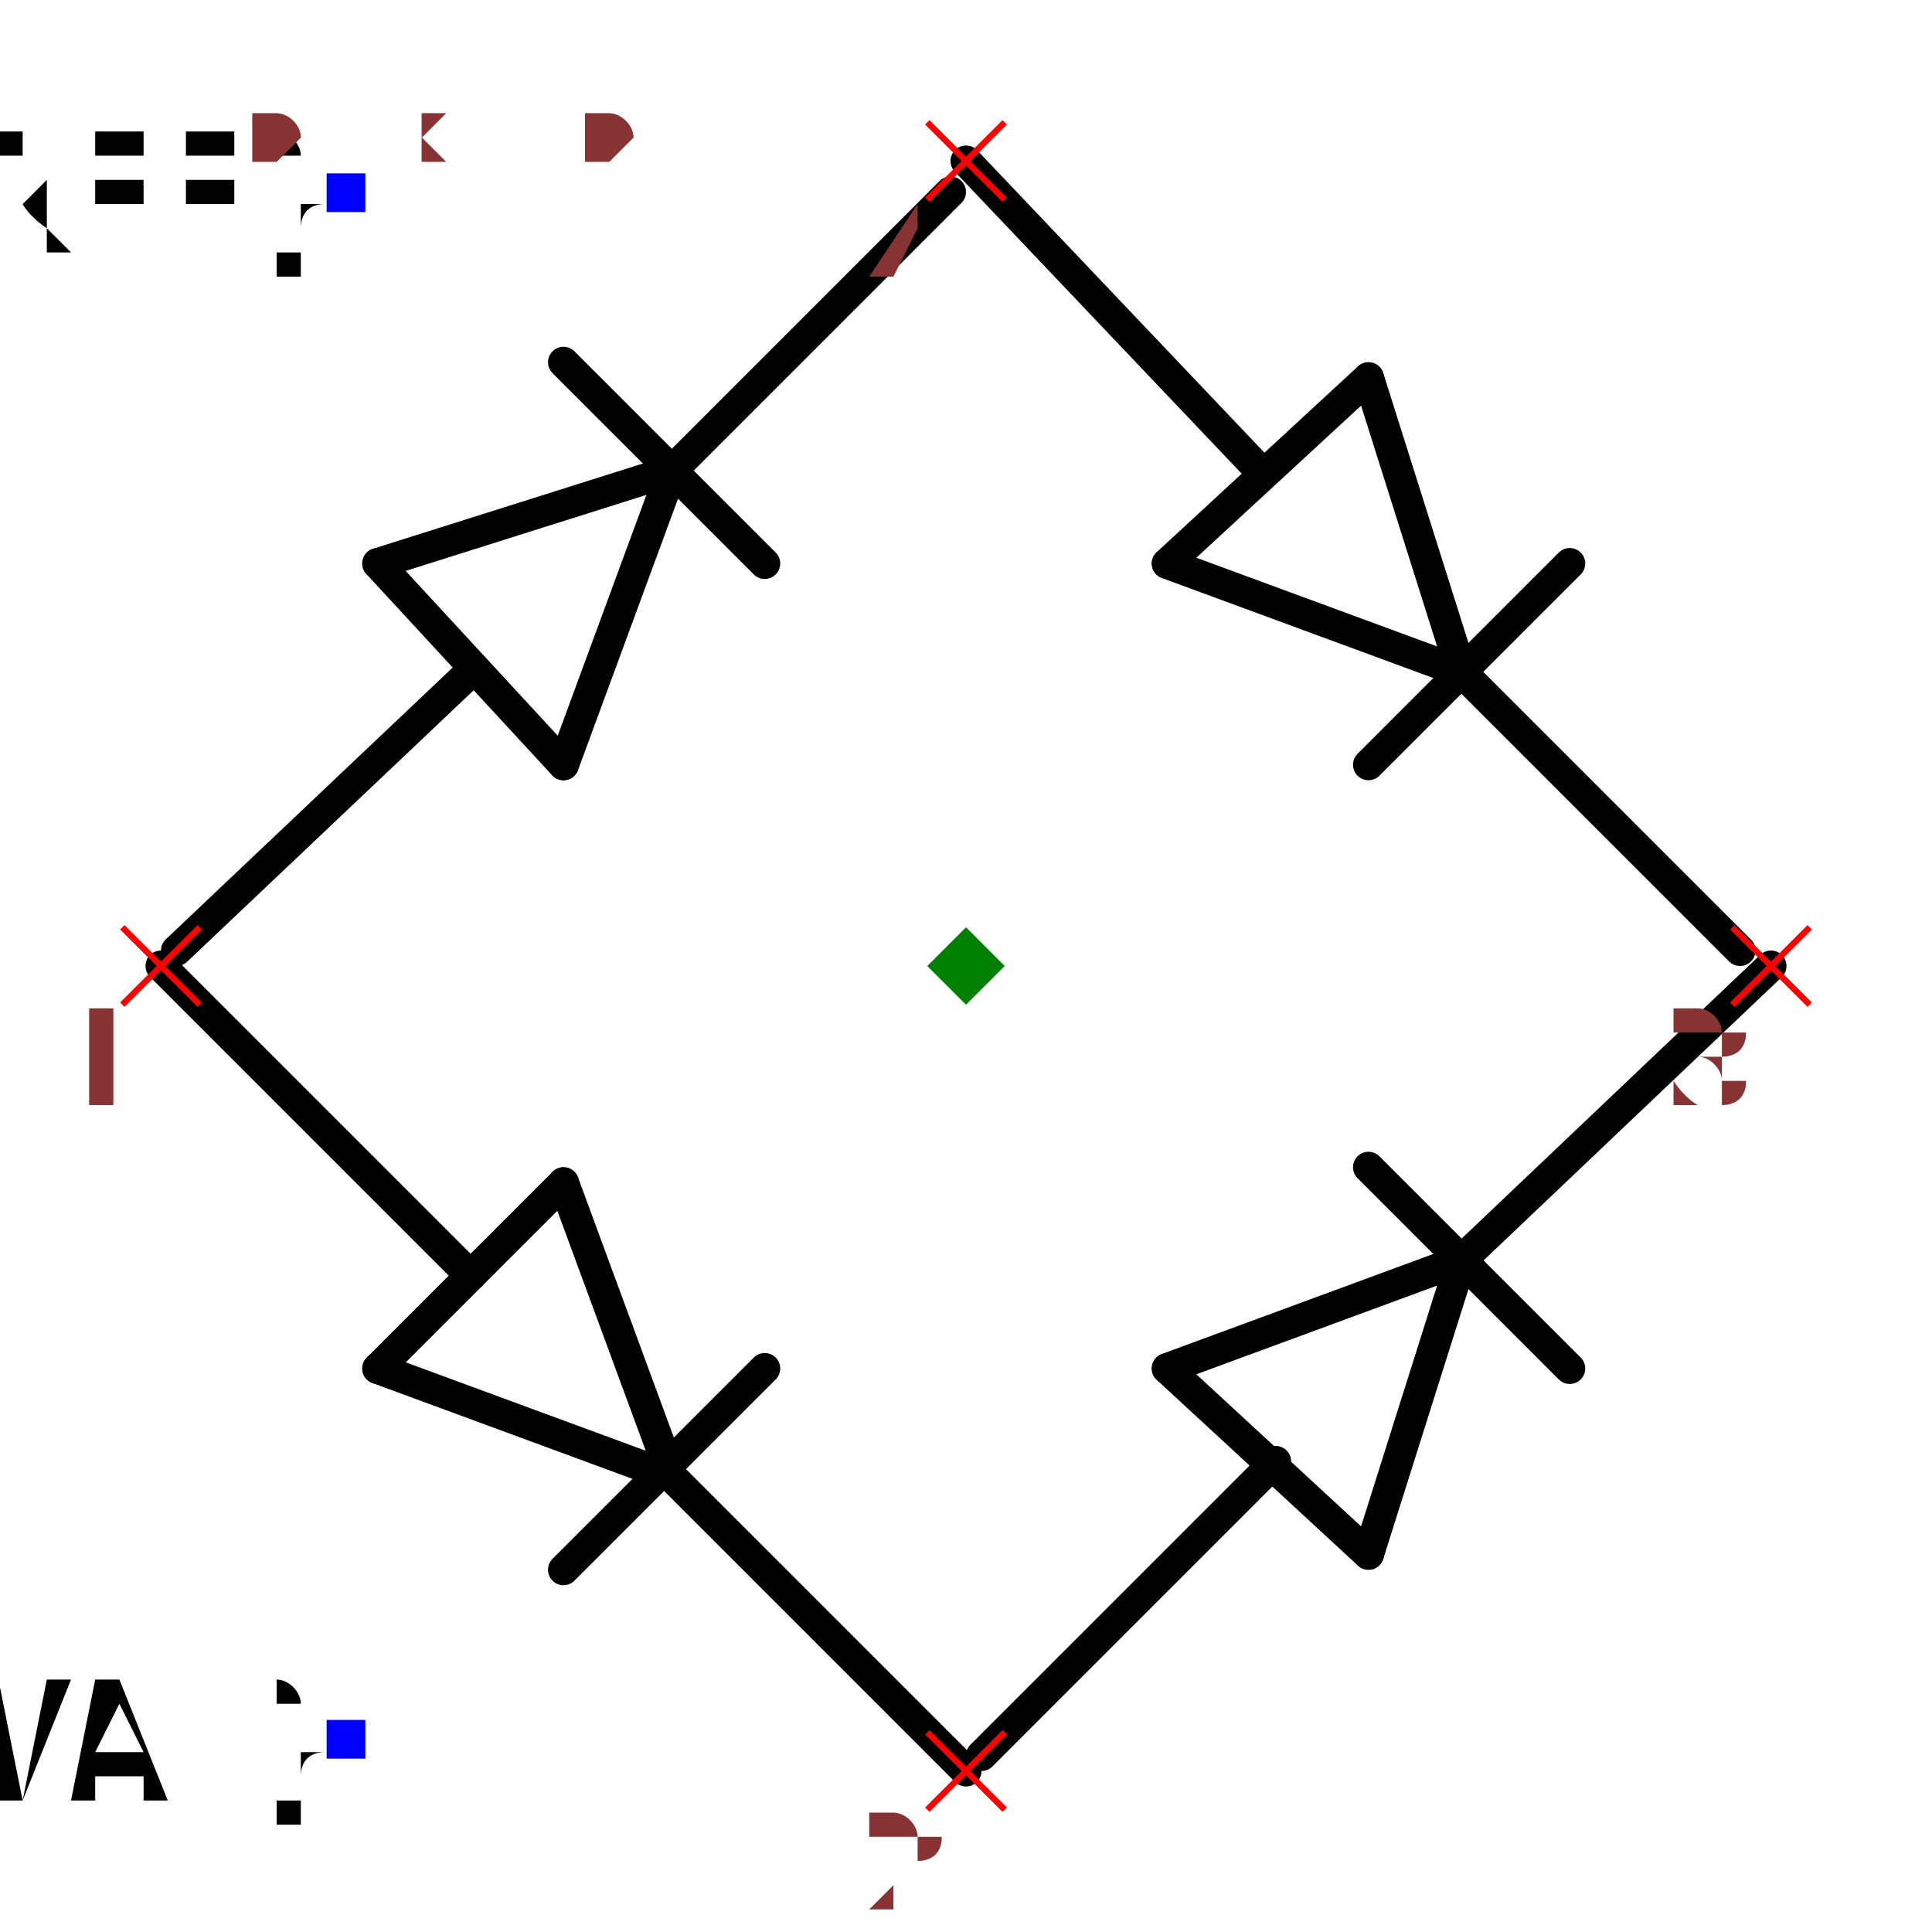
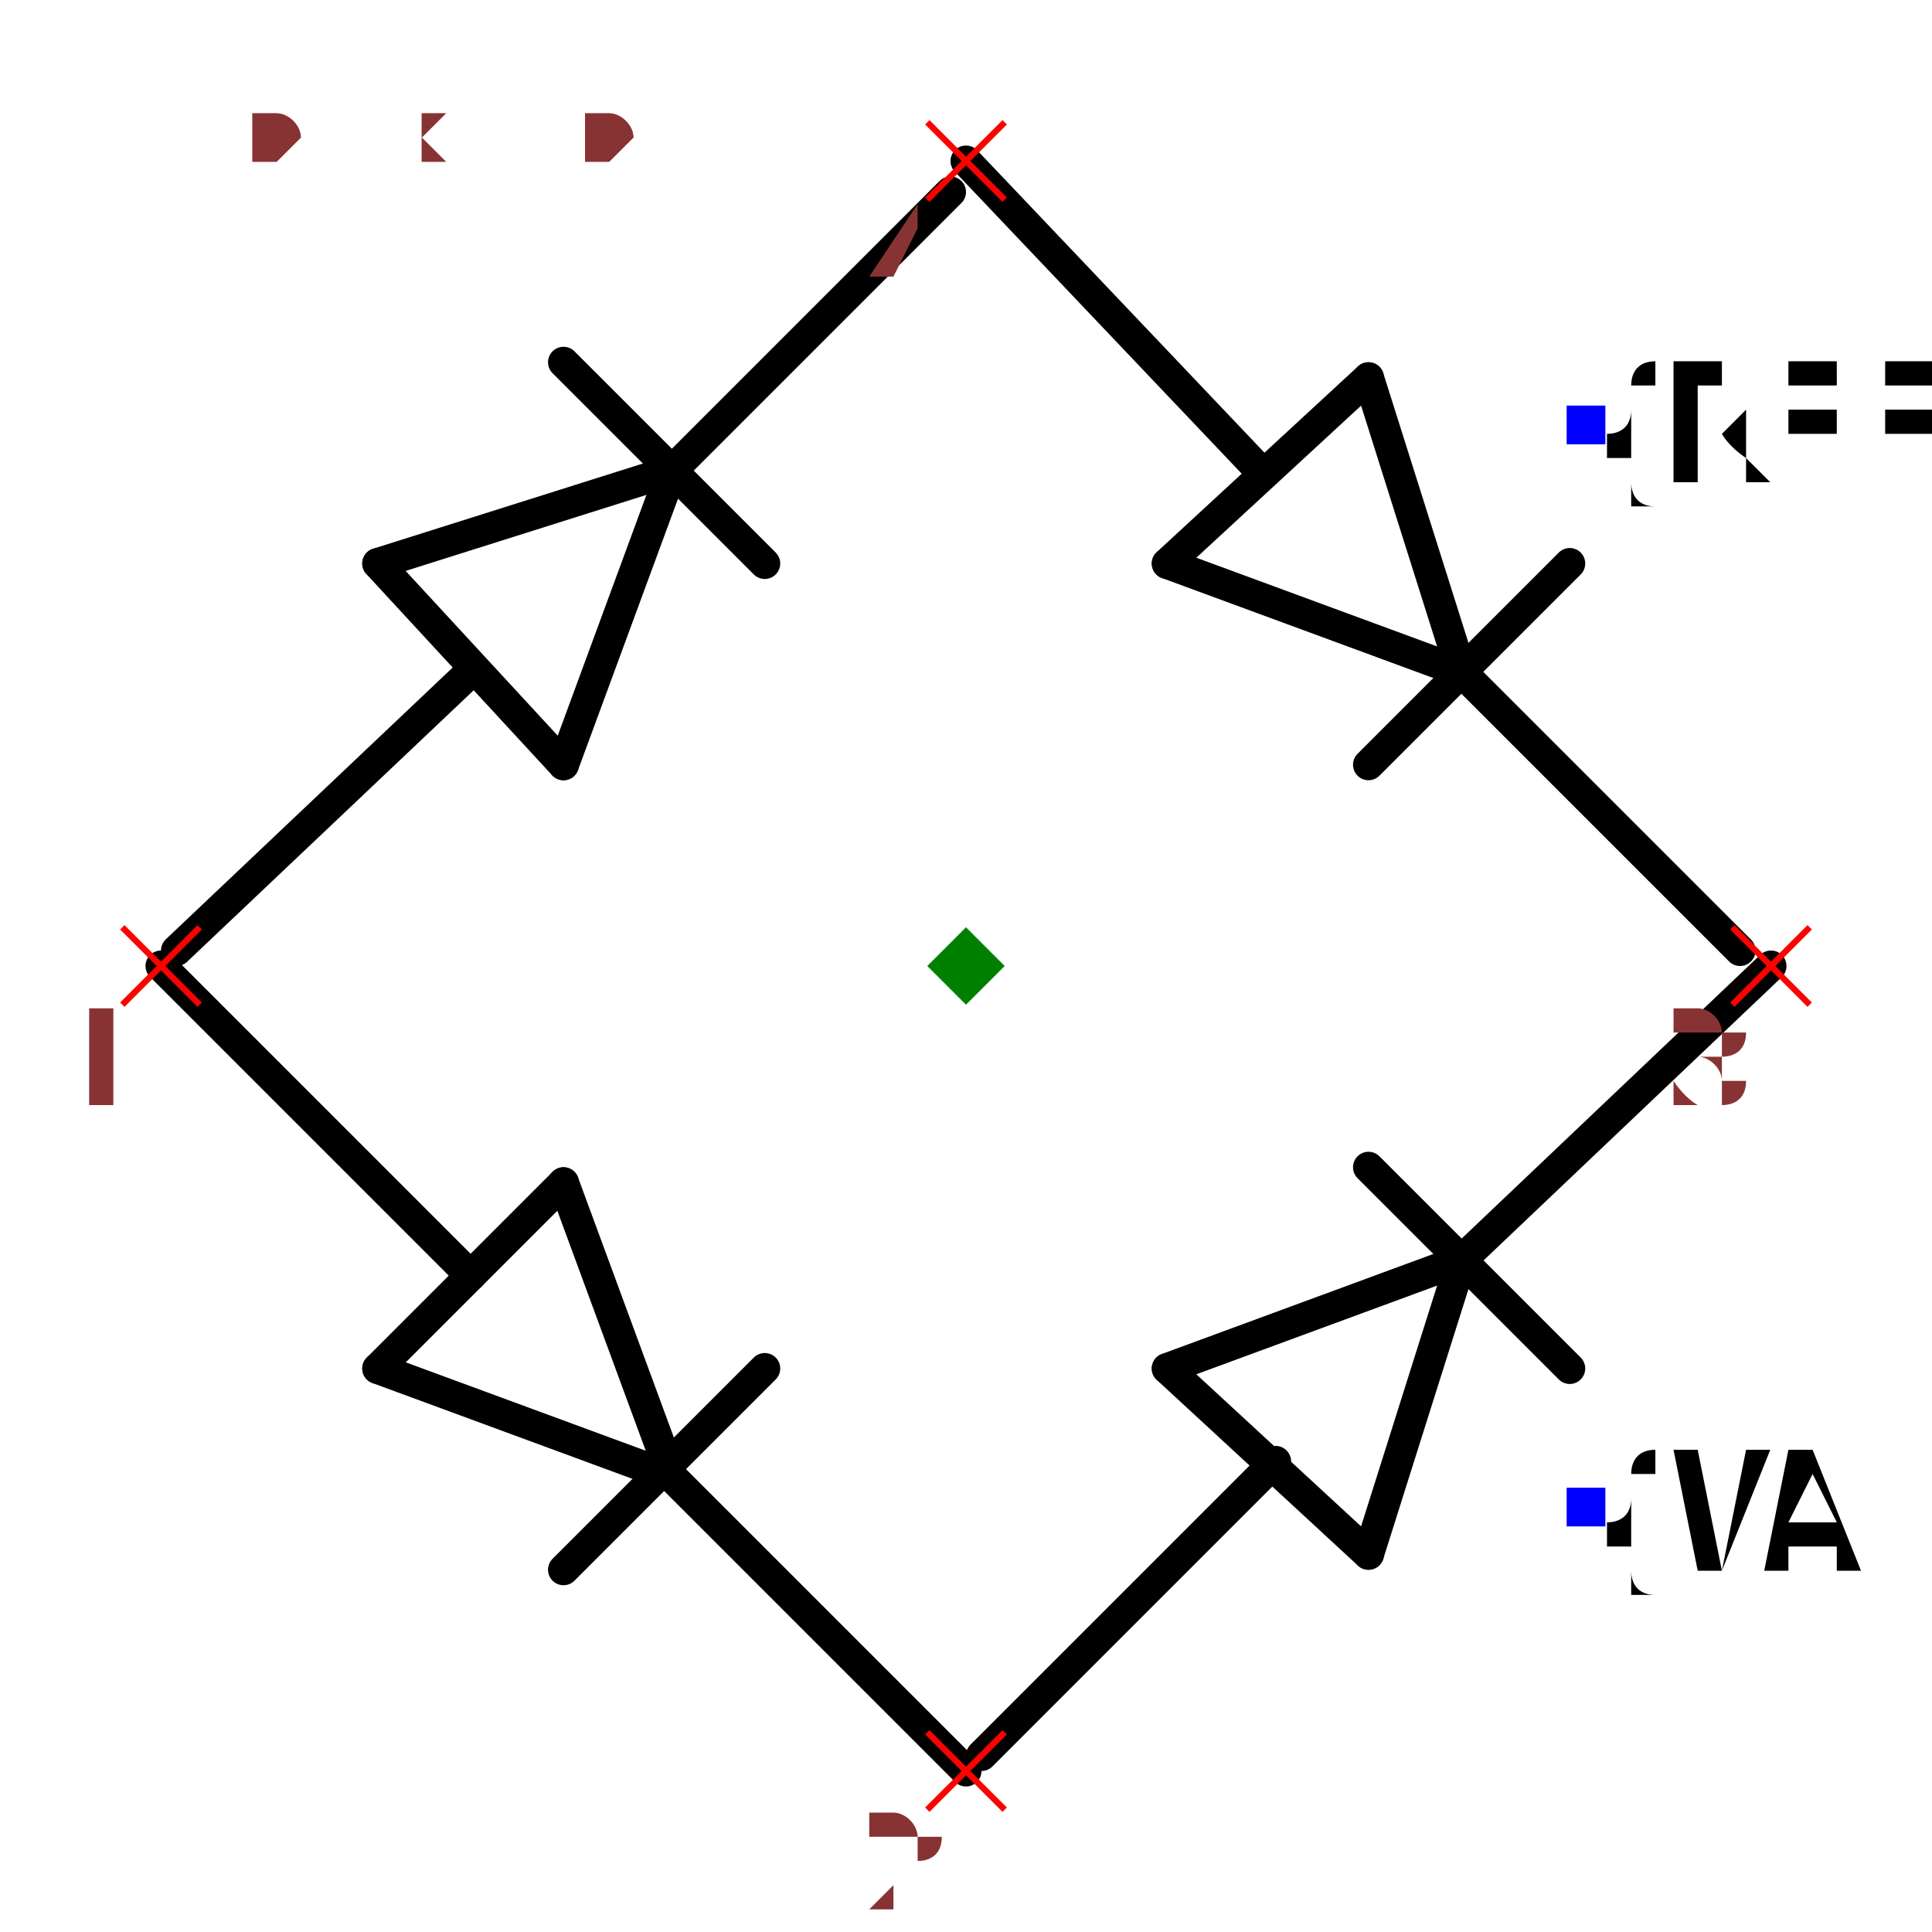
<svg xmlns="http://www.w3.org/2000/svg" width="150" height="150" viewBox="-0.624 -0.624 1.248 1.248">
  <path d="M-0.19,0.33 L-0.26,0.14" fill="none" stroke="black" stroke-width="0.02" stroke-linecap="round" stroke-linejoin="round" />
  <path d="M-0.38,0.26 L-0.19,0.33" fill="none" stroke="black" stroke-width="0.02" stroke-linecap="round" stroke-linejoin="round" />
  <path d="M-0.26,0.14 L-0.38,0.26" fill="none" stroke="black" stroke-width="0.02" stroke-linecap="round" stroke-linejoin="round" />
  <path d="M-0.26,0.39 L-0.13,0.26" fill="none" stroke="black" stroke-width="0.02" stroke-linecap="round" stroke-linejoin="round" />
  <path d="M-0.32,0.2 L-0.52,0" fill="none" stroke="black" stroke-width="0.02" stroke-linecap="round" stroke-linejoin="round" />
  <path d="M0,0.52 L-0.19,0.33" fill="none" stroke="black" stroke-width="0.02" stroke-linecap="round" stroke-linejoin="round" />
  <path d="M-0.19,-0.32 L-0.38,-0.26" fill="none" stroke="black" stroke-width="0.02" stroke-linecap="round" stroke-linejoin="round" />
  <path d="M-0.26,-0.13 L-0.19,-0.32" fill="none" stroke="black" stroke-width="0.02" stroke-linecap="round" stroke-linejoin="round" />
  <path d="M-0.38,-0.26 L-0.26,-0.13" fill="none" stroke="black" stroke-width="0.02" stroke-linecap="round" stroke-linejoin="round" />
  <path d="M-0.13,-0.26 L-0.26,-0.39" fill="none" stroke="black" stroke-width="0.02" stroke-linecap="round" stroke-linejoin="round" />
  <path d="M-0.32,-0.19 L-0.51,-0.01" fill="none" stroke="black" stroke-width="0.02" stroke-linecap="round" stroke-linejoin="round" />
  <path d="M-0.01,-0.5 L-0.19,-0.32" fill="none" stroke="black" stroke-width="0.02" stroke-linecap="round" stroke-linejoin="round" />
  <path d="M0.32,0.19 L0.13,0.26" fill="none" stroke="black" stroke-width="0.02" stroke-linecap="round" stroke-linejoin="round" />
  <path d="M0.26,0.38 L0.32,0.19" fill="none" stroke="black" stroke-width="0.02" stroke-linecap="round" stroke-linejoin="round" />
  <path d="M0.13,0.26 L0.26,0.38" fill="none" stroke="black" stroke-width="0.02" stroke-linecap="round" stroke-linejoin="round" />
  <path d="M0.39,0.26 L0.26,0.13" fill="none" stroke="black" stroke-width="0.02" stroke-linecap="round" stroke-linejoin="round" />
  <path d="M0.2,0.32 L0.01,0.51" fill="none" stroke="black" stroke-width="0.02" stroke-linecap="round" stroke-linejoin="round" />
  <path d="M0.52,0 L0.32,0.19" fill="none" stroke="black" stroke-width="0.02" stroke-linecap="round" stroke-linejoin="round" />
  <path d="M0.32,-0.19 L0.26,-0.38" fill="none" stroke="black" stroke-width="0.02" stroke-linecap="round" stroke-linejoin="round" />
  <path d="M0.13,-0.26 L0.32,-0.19" fill="none" stroke="black" stroke-width="0.02" stroke-linecap="round" stroke-linejoin="round" />
  <path d="M0.26,-0.38 L0.13,-0.26" fill="none" stroke="black" stroke-width="0.02" stroke-linecap="round" stroke-linejoin="round" />
  <path d="M0.26,-0.13 L0.39,-0.26" fill="none" stroke="black" stroke-width="0.02" stroke-linecap="round" stroke-linejoin="round" />
  <path d="M0.19,-0.32 L0,-0.52" fill="none" stroke="black" stroke-width="0.02" stroke-linecap="round" stroke-linejoin="round" />
  <path d="M0.5,-0.01 L0.32,-0.19" fill="none" stroke="black" stroke-width="0.02" stroke-linecap="round" stroke-linejoin="round" />
-   <text x="-0.4" y="-0.5" dx="0" dy="0.038" text-anchor="end" style="font: 0.1px monospace; fill: black">{REF}</text>
-   <rect x="-0.413" y="-0.512" width="0.025" height="0.025" fill="blue" />
-   <text x="-0.4" y="0.5" dx="0" dy="0.038" text-anchor="end" style="font: 0.1px monospace; fill: black">{VAL}</text>
-   <rect x="-0.413" y="0.487" width="0.025" height="0.025" fill="blue" />
+   <text x="0.4" y="-0.35" dx="0" dy="0.038" text-anchor="start" style="font: 0.1px monospace; fill: black">{REF}</text>
+   <rect x="0.388" y="-0.362" width="0.025" height="0.025" fill="blue" />
+   <text x="0.4" y="0.35" dx="0" dy="0.038" text-anchor="start" style="font: 0.1px monospace; fill: black">{VAL}</text>
+   <rect x="0.388" y="0.337" width="0.025" height="0.025" fill="blue" />
  <line x1="-0.545" y1="-0.025" x2="-0.495" y2="0.025" stroke="red" stroke-width="0.004" />
  <line x1="-0.545" y1="0.025" x2="-0.495" y2="-0.025" stroke="red" stroke-width="0.004" />
  <text x="-0.56" y="0.09" text-anchor="middle" style="font: 0.08px monospace; fill: #833;">1</text>
  <line x1="-0.025" y1="0.495" x2="0.025" y2="0.545" stroke="red" stroke-width="0.004" />
  <line x1="-0.025" y1="0.545" x2="0.025" y2="0.495" stroke="red" stroke-width="0.004" />
  <text x="-0.04" y="0.61" text-anchor="middle" style="font: 0.08px monospace; fill: #833;">2</text>
  <line x1="0.495" y1="-0.025" x2="0.545" y2="0.025" stroke="red" stroke-width="0.004" />
  <line x1="0.495" y1="0.025" x2="0.545" y2="-0.025" stroke="red" stroke-width="0.004" />
  <text x="0.48" y="0.09" text-anchor="middle" style="font: 0.08px monospace; fill: #833;">3</text>
  <line x1="-0.025" y1="-0.545" x2="0.025" y2="-0.495" stroke="red" stroke-width="0.004" />
  <line x1="-0.025" y1="-0.495" x2="0.025" y2="-0.545" stroke="red" stroke-width="0.004" />
  <text x="-0.04" y="-0.43" text-anchor="middle" style="font: 0.08px monospace; fill: #833;">4</text>
  <path d="M 0 -0.025 L 0.025 0 L 0 0.025 L -0.025 0 Z" fill="green" />
  <text x="-0.52" y="-0.52" style="font: 0.05px monospace; fill: #833;">1.04 x 1.04</text>
  <text x="-0.52" y="-0.52" style="font: 0.05px monospace; fill: #833;">1.04 x 1.04</text>
</svg>
